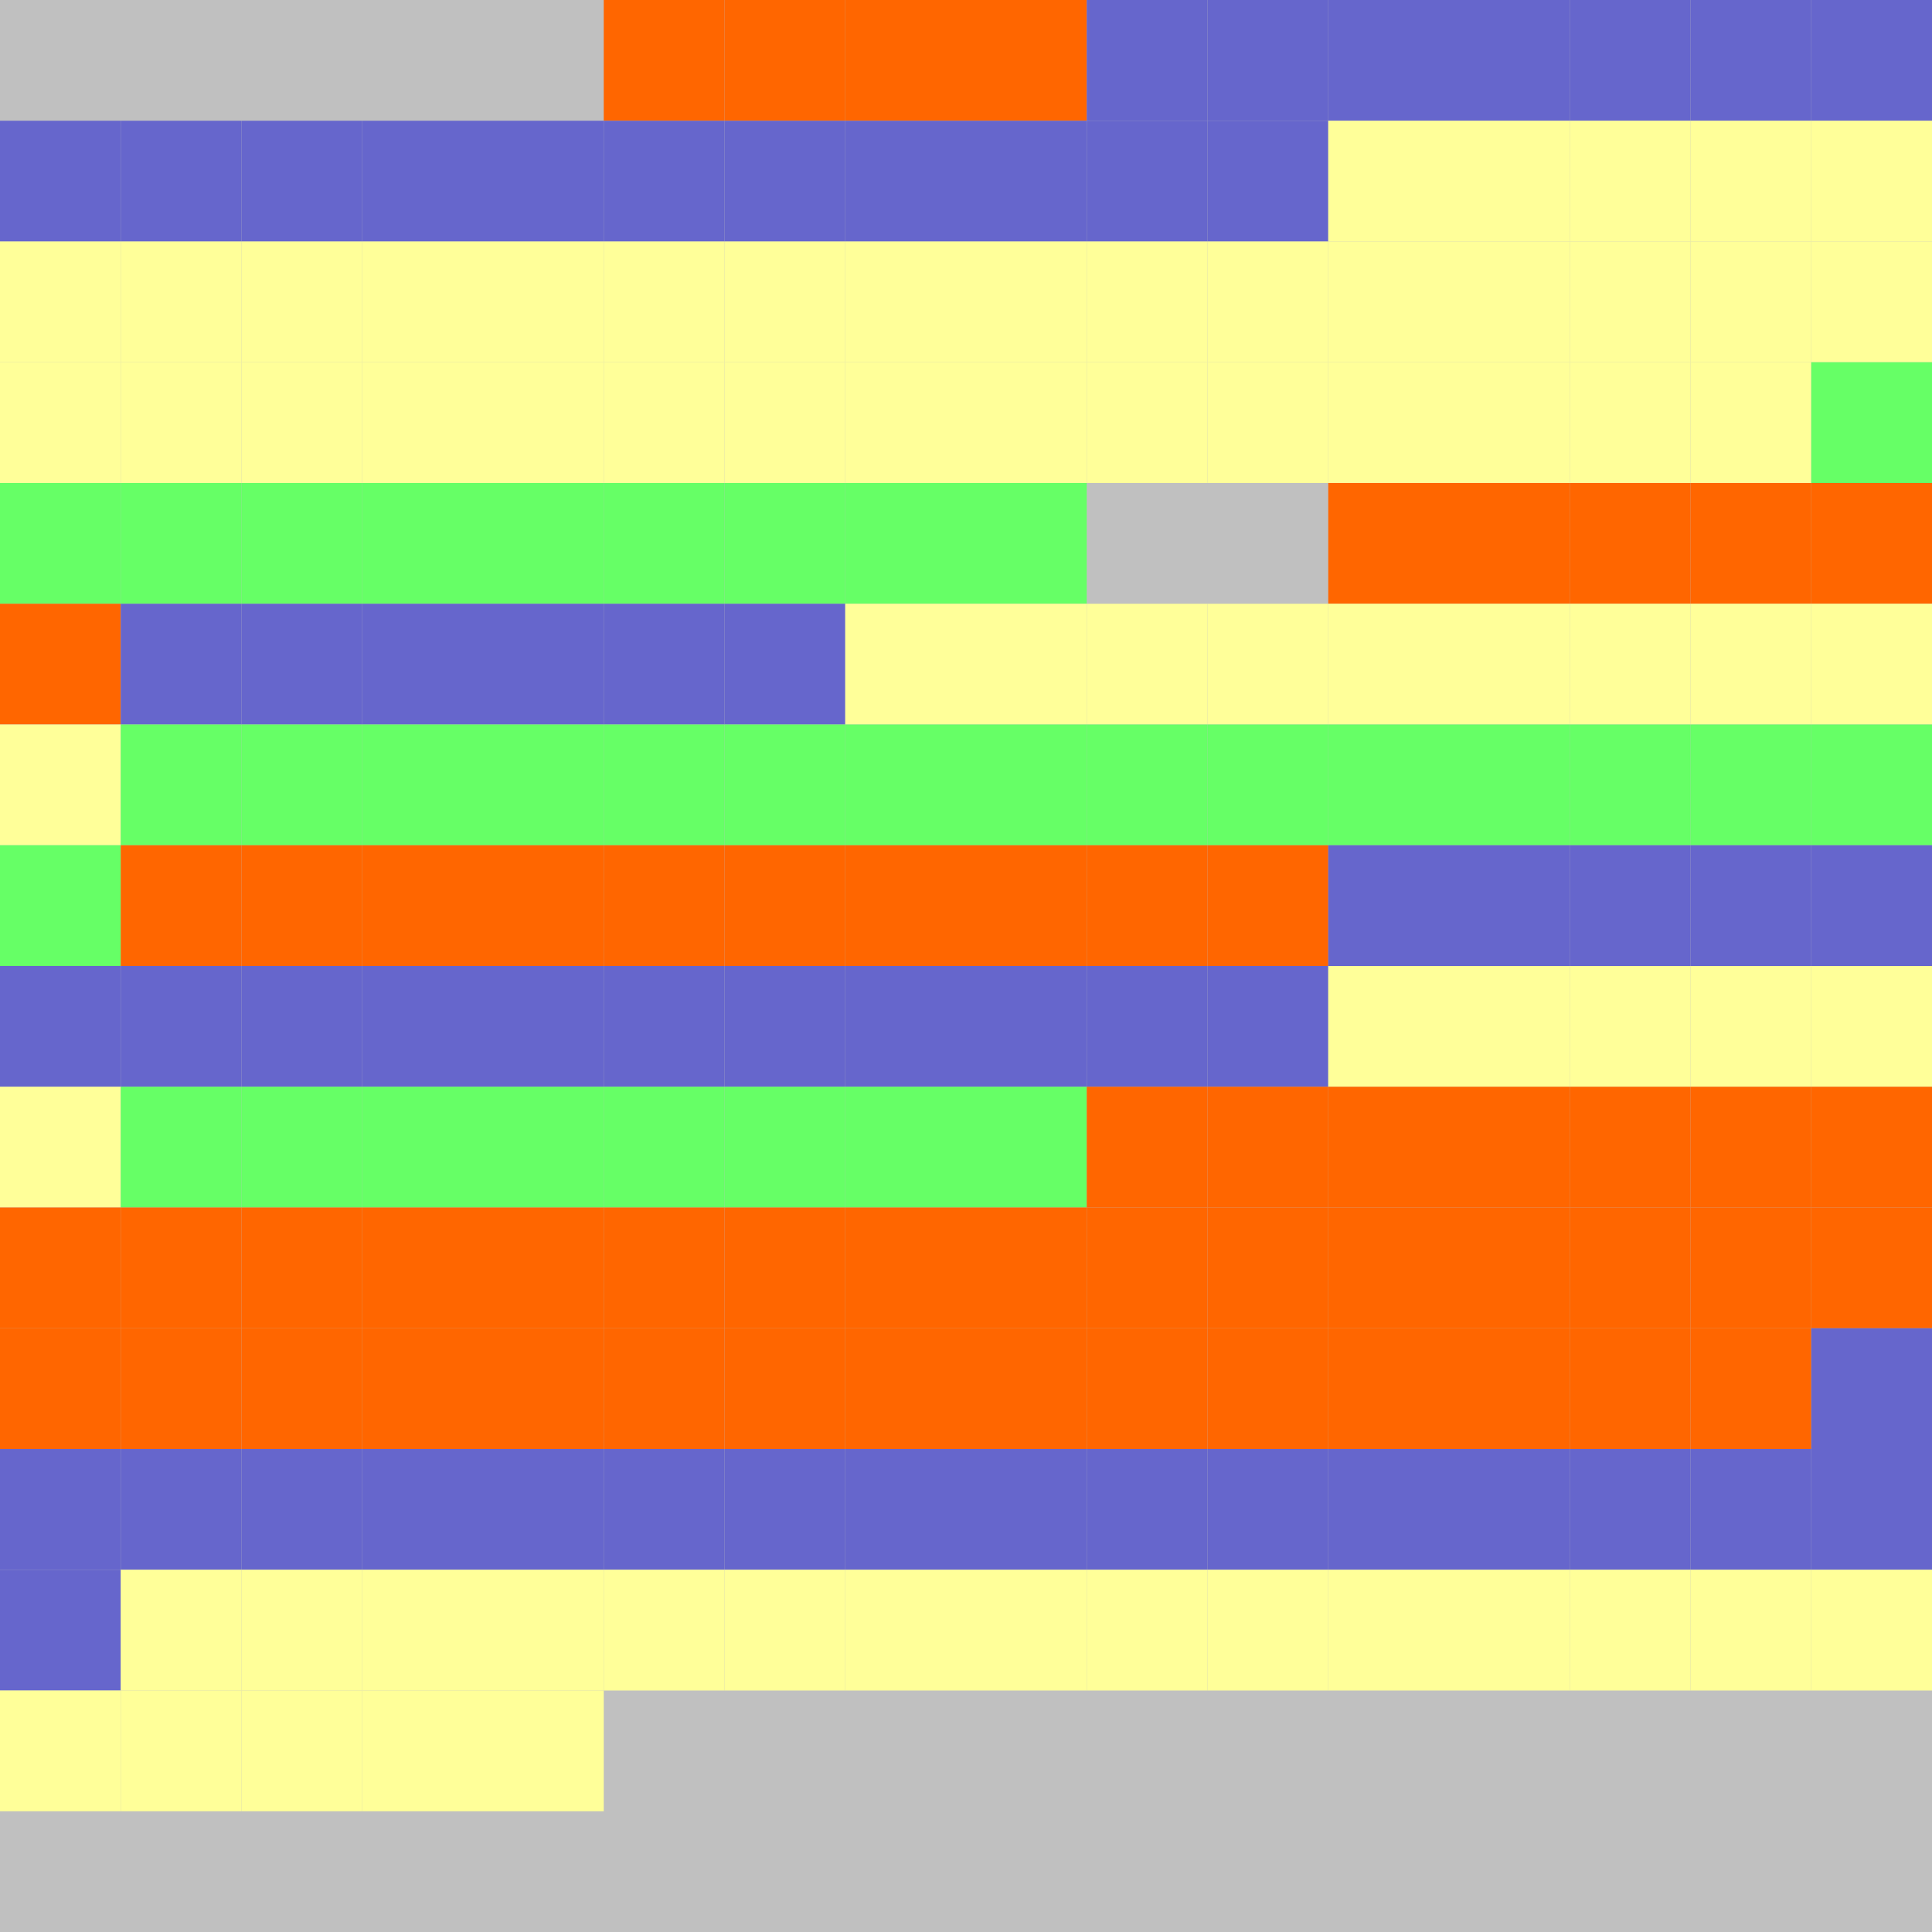
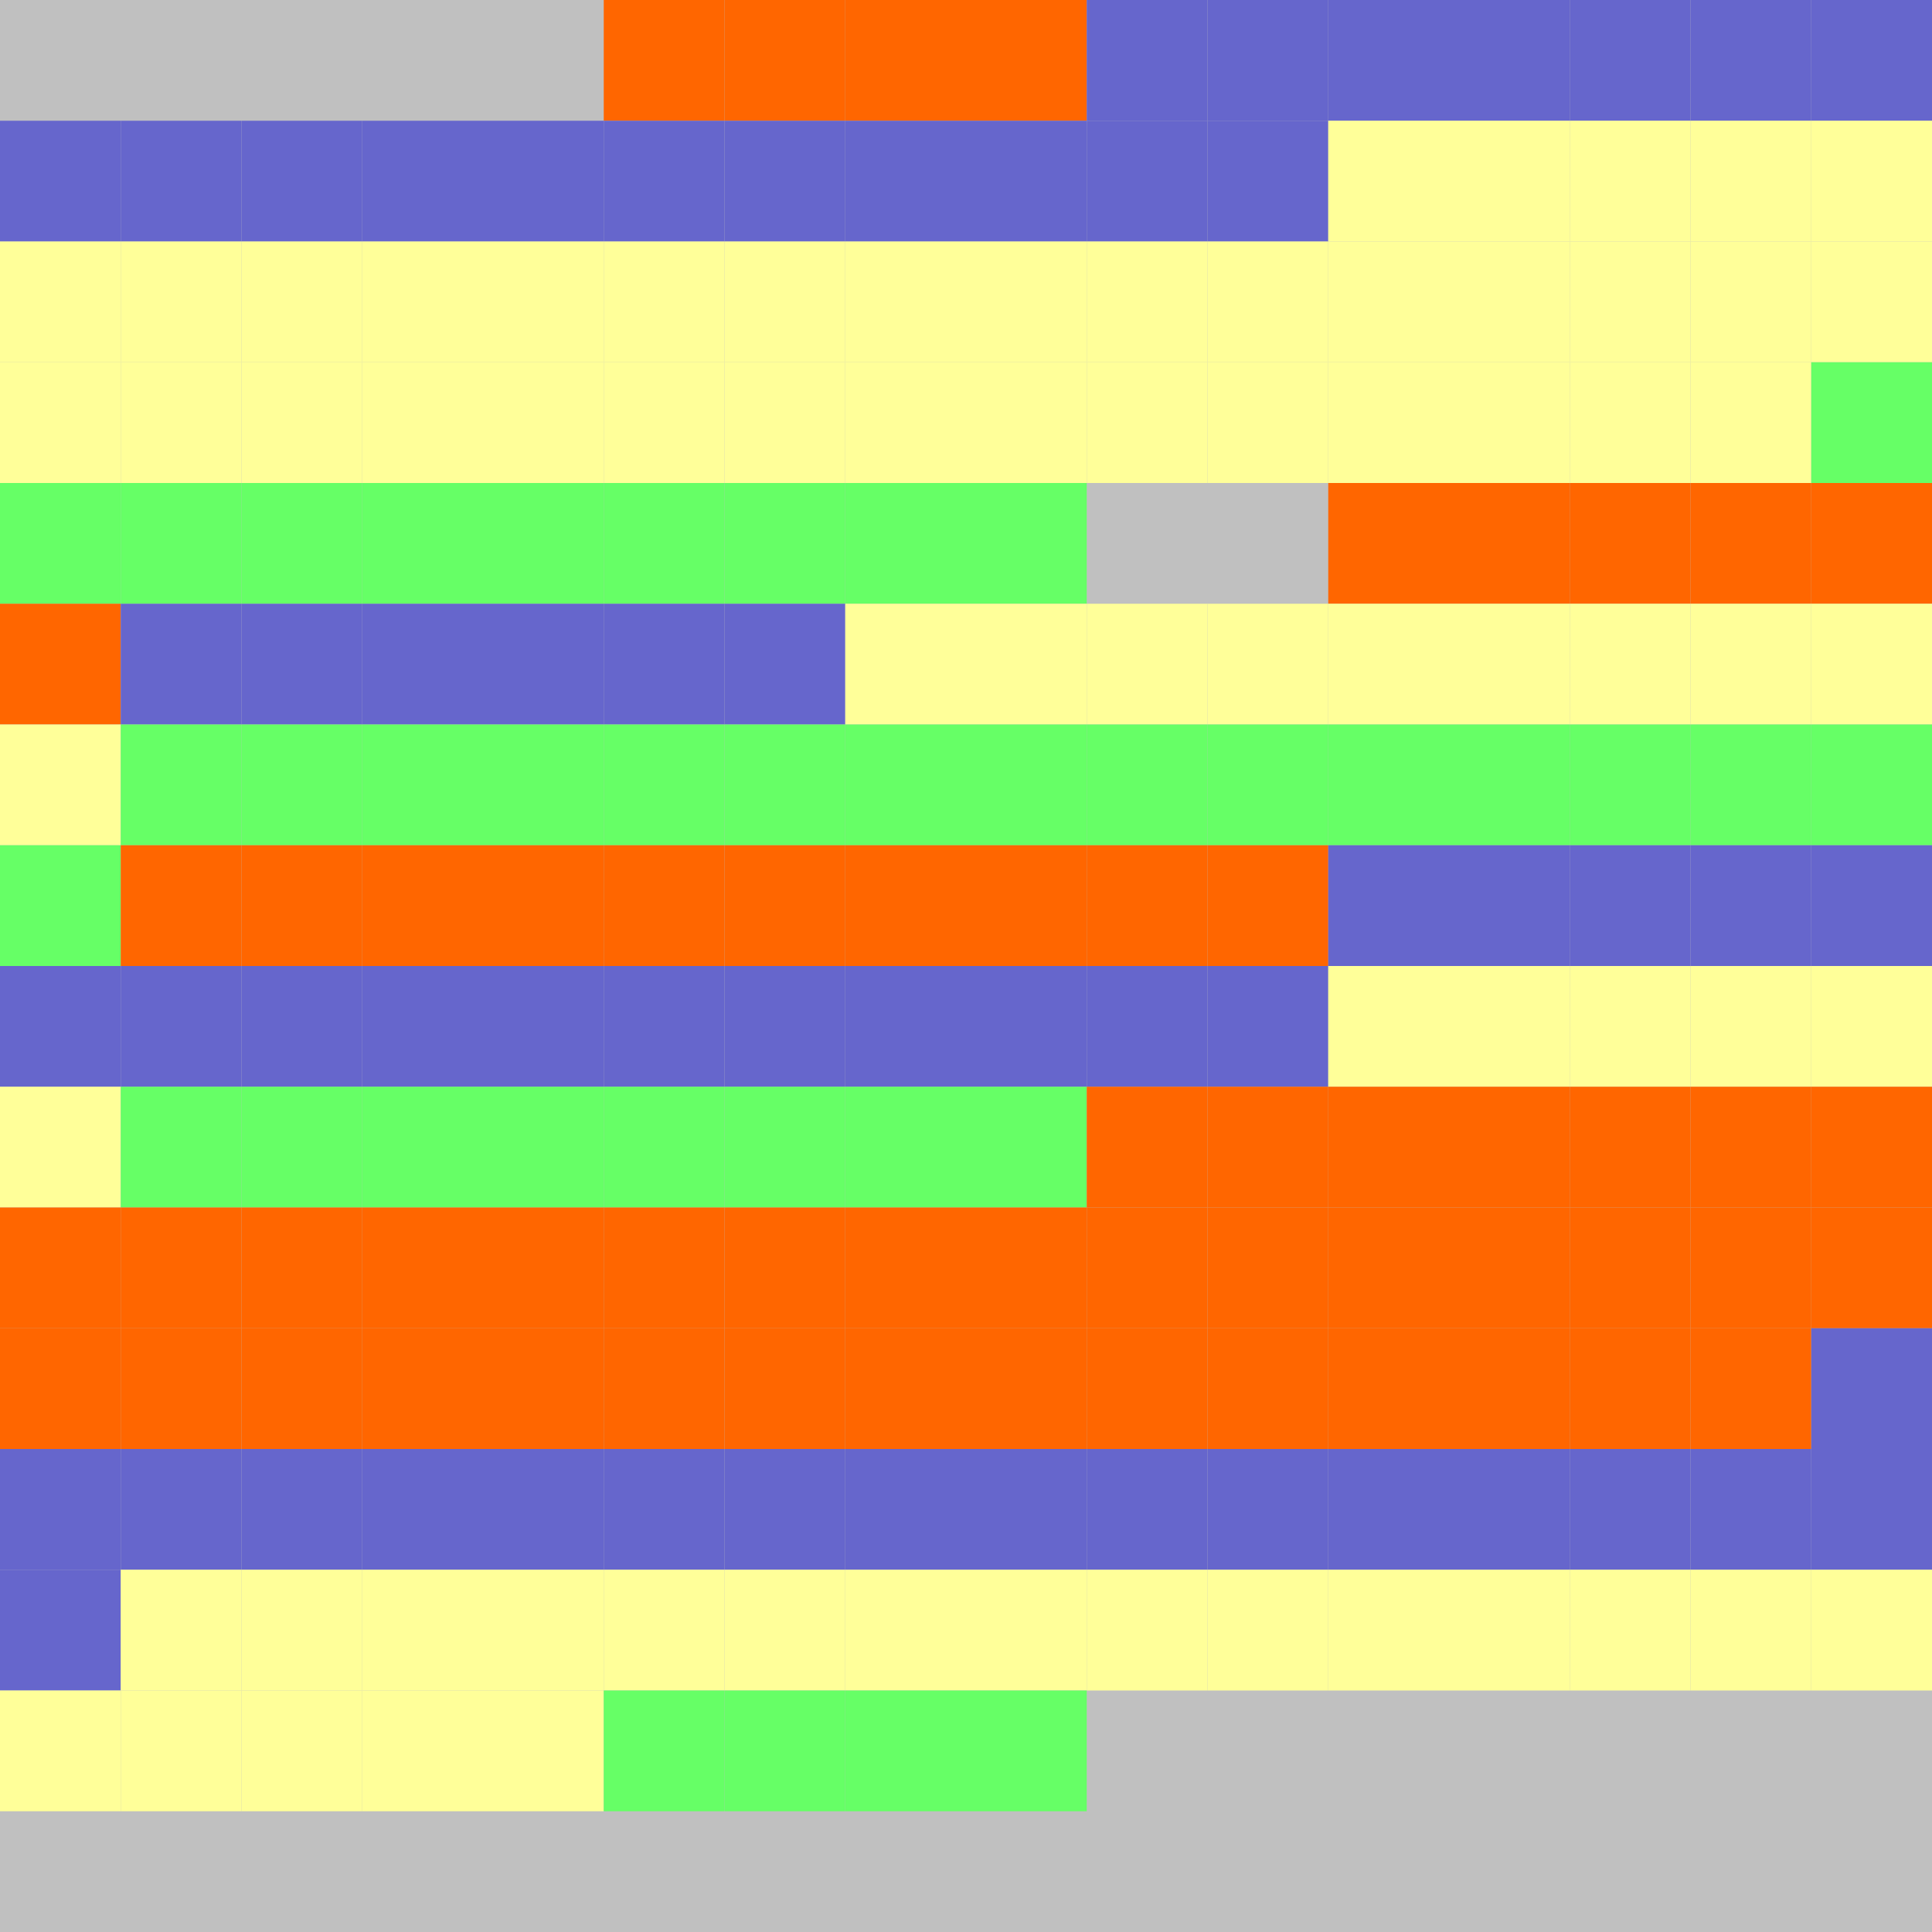
<svg xmlns="http://www.w3.org/2000/svg" version="1.1" height="800" width="800">
  <rect x="0" y="0" width="800" height="800" fill="rgb(192,192,192)" />
  <rect x="0" y="0" width="50" height="50" fill="none" />
  <rect x="50" y="0" width="50" height="50" fill="none" />
  <rect x="100" y="0" width="50" height="50" fill="none" />
  <rect x="150" y="0" width="50" height="50" fill="none" />
  <rect x="200" y="0" width="50" height="50" fill="none" />
  <rect x="250" y="0" width="50" height="50" fill="#FF6600" />
  <rect x="300" y="0" width="50" height="50" fill="#FF6600" />
  <rect x="350" y="0" width="50" height="50" fill="#FF6600" />
  <rect x="400" y="0" width="50" height="50" fill="#FF6600" />
  <rect x="450" y="0" width="50" height="50" fill="#6666CC" />
  <rect x="500" y="0" width="50" height="50" fill="#6666CC" />
  <rect x="550" y="0" width="50" height="50" fill="#6666CC" />
  <rect x="600" y="0" width="50" height="50" fill="#6666CC" />
  <rect x="650" y="0" width="50" height="50" fill="#6666CC" />
  <rect x="700" y="0" width="50" height="50" fill="#6666CC" />
  <rect x="750" y="0" width="50" height="50" fill="#6666CC" />
  <rect x="0" y="50" width="50" height="50" fill="#6666CC" />
  <rect x="50" y="50" width="50" height="50" fill="#6666CC" />
  <rect x="100" y="50" width="50" height="50" fill="#6666CC" />
  <rect x="150" y="50" width="50" height="50" fill="#6666CC" />
  <rect x="200" y="50" width="50" height="50" fill="#6666CC" />
  <rect x="250" y="50" width="50" height="50" fill="#6666CC" />
  <rect x="300" y="50" width="50" height="50" fill="#6666CC" />
  <rect x="350" y="50" width="50" height="50" fill="#6666CC" />
  <rect x="400" y="50" width="50" height="50" fill="#6666CC" />
  <rect x="450" y="50" width="50" height="50" fill="#6666CC" />
  <rect x="500" y="50" width="50" height="50" fill="#6666CC" />
  <rect x="550" y="50" width="50" height="50" fill="#FFFF99" />
  <rect x="600" y="50" width="50" height="50" fill="#FFFF99" />
  <rect x="650" y="50" width="50" height="50" fill="#FFFF99" />
  <rect x="700" y="50" width="50" height="50" fill="#FFFF99" />
  <rect x="750" y="50" width="50" height="50" fill="#FFFF99" />
  <rect x="0" y="100" width="50" height="50" fill="#FFFF99" />
  <rect x="50" y="100" width="50" height="50" fill="#FFFF99" />
  <rect x="100" y="100" width="50" height="50" fill="#FFFF99" />
  <rect x="150" y="100" width="50" height="50" fill="#FFFF99" />
  <rect x="200" y="100" width="50" height="50" fill="#FFFF99" />
  <rect x="250" y="100" width="50" height="50" fill="#FFFF99" />
  <rect x="300" y="100" width="50" height="50" fill="#FFFF99" />
  <rect x="350" y="100" width="50" height="50" fill="#FFFF99" />
  <rect x="400" y="100" width="50" height="50" fill="#FFFF99" />
  <rect x="450" y="100" width="50" height="50" fill="#FFFF99" />
  <rect x="500" y="100" width="50" height="50" fill="#FFFF99" />
  <rect x="550" y="100" width="50" height="50" fill="#FFFF99" />
  <rect x="600" y="100" width="50" height="50" fill="#FFFF99" />
  <rect x="650" y="100" width="50" height="50" fill="#FFFF99" />
  <rect x="700" y="100" width="50" height="50" fill="#FFFF99" />
  <rect x="750" y="100" width="50" height="50" fill="#FFFF99" />
  <rect x="0" y="150" width="50" height="50" fill="#FFFF99" />
  <rect x="50" y="150" width="50" height="50" fill="#FFFF99" />
  <rect x="100" y="150" width="50" height="50" fill="#FFFF99" />
  <rect x="150" y="150" width="50" height="50" fill="#FFFF99" />
  <rect x="200" y="150" width="50" height="50" fill="#FFFF99" />
  <rect x="250" y="150" width="50" height="50" fill="#FFFF99" />
  <rect x="300" y="150" width="50" height="50" fill="#FFFF99" />
  <rect x="350" y="150" width="50" height="50" fill="#FFFF99" />
  <rect x="400" y="150" width="50" height="50" fill="#FFFF99" />
  <rect x="450" y="150" width="50" height="50" fill="#FFFF99" />
  <rect x="500" y="150" width="50" height="50" fill="#FFFF99" />
  <rect x="550" y="150" width="50" height="50" fill="#FFFF99" />
  <rect x="600" y="150" width="50" height="50" fill="#FFFF99" />
  <rect x="650" y="150" width="50" height="50" fill="#FFFF99" />
  <rect x="700" y="150" width="50" height="50" fill="#FFFF99" />
  <rect x="750" y="150" width="50" height="50" fill="#66FF66" />
  <rect x="0" y="200" width="50" height="50" fill="#66FF66" />
  <rect x="50" y="200" width="50" height="50" fill="#66FF66" />
  <rect x="100" y="200" width="50" height="50" fill="#66FF66" />
  <rect x="150" y="200" width="50" height="50" fill="#66FF66" />
  <rect x="200" y="200" width="50" height="50" fill="#66FF66" />
  <rect x="250" y="200" width="50" height="50" fill="#66FF66" />
  <rect x="300" y="200" width="50" height="50" fill="#66FF66" />
  <rect x="350" y="200" width="50" height="50" fill="#66FF66" />
  <rect x="400" y="200" width="50" height="50" fill="#66FF66" />
  <rect x="450" y="200" width="50" height="50" fill="none" />
  <rect x="500" y="200" width="50" height="50" fill="none" />
  <rect x="550" y="200" width="50" height="50" fill="#FF6600" />
  <rect x="600" y="200" width="50" height="50" fill="#FF6600" />
  <rect x="650" y="200" width="50" height="50" fill="#FF6600" />
  <rect x="700" y="200" width="50" height="50" fill="#FF6600" />
  <rect x="750" y="200" width="50" height="50" fill="#FF6600" />
  <rect x="0" y="250" width="50" height="50" fill="#FF6600" />
  <rect x="50" y="250" width="50" height="50" fill="#6666CC" />
  <rect x="100" y="250" width="50" height="50" fill="#6666CC" />
  <rect x="150" y="250" width="50" height="50" fill="#6666CC" />
  <rect x="200" y="250" width="50" height="50" fill="#6666CC" />
  <rect x="250" y="250" width="50" height="50" fill="#6666CC" />
  <rect x="300" y="250" width="50" height="50" fill="#6666CC" />
  <rect x="350" y="250" width="50" height="50" fill="#FFFF99" />
  <rect x="400" y="250" width="50" height="50" fill="#FFFF99" />
  <rect x="450" y="250" width="50" height="50" fill="#FFFF99" />
  <rect x="500" y="250" width="50" height="50" fill="#FFFF99" />
  <rect x="550" y="250" width="50" height="50" fill="#FFFF99" />
  <rect x="600" y="250" width="50" height="50" fill="#FFFF99" />
  <rect x="650" y="250" width="50" height="50" fill="#FFFF99" />
  <rect x="700" y="250" width="50" height="50" fill="#FFFF99" />
  <rect x="750" y="250" width="50" height="50" fill="#FFFF99" />
  <rect x="0" y="300" width="50" height="50" fill="#FFFF99" />
  <rect x="50" y="300" width="50" height="50" fill="#66FF66" />
  <rect x="100" y="300" width="50" height="50" fill="#66FF66" />
  <rect x="150" y="300" width="50" height="50" fill="#66FF66" />
  <rect x="200" y="300" width="50" height="50" fill="#66FF66" />
  <rect x="250" y="300" width="50" height="50" fill="#66FF66" />
  <rect x="300" y="300" width="50" height="50" fill="#66FF66" />
  <rect x="350" y="300" width="50" height="50" fill="#66FF66" />
  <rect x="400" y="300" width="50" height="50" fill="#66FF66" />
  <rect x="450" y="300" width="50" height="50" fill="#66FF66" />
  <rect x="500" y="300" width="50" height="50" fill="#66FF66" />
  <rect x="550" y="300" width="50" height="50" fill="#66FF66" />
  <rect x="600" y="300" width="50" height="50" fill="#66FF66" />
  <rect x="650" y="300" width="50" height="50" fill="#66FF66" />
  <rect x="700" y="300" width="50" height="50" fill="#66FF66" />
  <rect x="750" y="300" width="50" height="50" fill="#66FF66" />
  <rect x="0" y="350" width="50" height="50" fill="#66FF66" />
  <rect x="50" y="350" width="50" height="50" fill="#FF6600" />
  <rect x="100" y="350" width="50" height="50" fill="#FF6600" />
  <rect x="150" y="350" width="50" height="50" fill="#FF6600" />
  <rect x="200" y="350" width="50" height="50" fill="#FF6600" />
  <rect x="250" y="350" width="50" height="50" fill="#FF6600" />
  <rect x="300" y="350" width="50" height="50" fill="#FF6600" />
  <rect x="350" y="350" width="50" height="50" fill="#FF6600" />
  <rect x="400" y="350" width="50" height="50" fill="#FF6600" />
  <rect x="450" y="350" width="50" height="50" fill="#FF6600" />
  <rect x="500" y="350" width="50" height="50" fill="#FF6600" />
  <rect x="550" y="350" width="50" height="50" fill="#6666CC" />
  <rect x="600" y="350" width="50" height="50" fill="#6666CC" />
  <rect x="650" y="350" width="50" height="50" fill="#6666CC" />
  <rect x="700" y="350" width="50" height="50" fill="#6666CC" />
  <rect x="750" y="350" width="50" height="50" fill="#6666CC" />
  <rect x="0" y="400" width="50" height="50" fill="#6666CC" />
  <rect x="50" y="400" width="50" height="50" fill="#6666CC" />
  <rect x="100" y="400" width="50" height="50" fill="#6666CC" />
  <rect x="150" y="400" width="50" height="50" fill="#6666CC" />
  <rect x="200" y="400" width="50" height="50" fill="#6666CC" />
  <rect x="250" y="400" width="50" height="50" fill="#6666CC" />
  <rect x="300" y="400" width="50" height="50" fill="#6666CC" />
  <rect x="350" y="400" width="50" height="50" fill="#6666CC" />
  <rect x="400" y="400" width="50" height="50" fill="#6666CC" />
  <rect x="450" y="400" width="50" height="50" fill="#6666CC" />
  <rect x="500" y="400" width="50" height="50" fill="#6666CC" />
  <rect x="550" y="400" width="50" height="50" fill="#FFFF99" />
  <rect x="600" y="400" width="50" height="50" fill="#FFFF99" />
  <rect x="650" y="400" width="50" height="50" fill="#FFFF99" />
  <rect x="700" y="400" width="50" height="50" fill="#FFFF99" />
  <rect x="750" y="400" width="50" height="50" fill="#FFFF99" />
  <rect x="0" y="450" width="50" height="50" fill="#FFFF99" />
  <rect x="50" y="450" width="50" height="50" fill="#66FF66" />
  <rect x="100" y="450" width="50" height="50" fill="#66FF66" />
  <rect x="150" y="450" width="50" height="50" fill="#66FF66" />
  <rect x="200" y="450" width="50" height="50" fill="#66FF66" />
  <rect x="250" y="450" width="50" height="50" fill="#66FF66" />
  <rect x="300" y="450" width="50" height="50" fill="#66FF66" />
  <rect x="350" y="450" width="50" height="50" fill="#66FF66" />
  <rect x="400" y="450" width="50" height="50" fill="#66FF66" />
  <rect x="450" y="450" width="50" height="50" fill="#FF6600" />
  <rect x="500" y="450" width="50" height="50" fill="#FF6600" />
  <rect x="550" y="450" width="50" height="50" fill="#FF6600" />
  <rect x="600" y="450" width="50" height="50" fill="#FF6600" />
  <rect x="650" y="450" width="50" height="50" fill="#FF6600" />
  <rect x="700" y="450" width="50" height="50" fill="#FF6600" />
  <rect x="750" y="450" width="50" height="50" fill="#FF6600" />
  <rect x="0" y="500" width="50" height="50" fill="#FF6600" />
  <rect x="50" y="500" width="50" height="50" fill="#FF6600" />
  <rect x="100" y="500" width="50" height="50" fill="#FF6600" />
  <rect x="150" y="500" width="50" height="50" fill="#FF6600" />
  <rect x="200" y="500" width="50" height="50" fill="#FF6600" />
  <rect x="250" y="500" width="50" height="50" fill="#FF6600" />
  <rect x="300" y="500" width="50" height="50" fill="#FF6600" />
  <rect x="350" y="500" width="50" height="50" fill="#FF6600" />
  <rect x="400" y="500" width="50" height="50" fill="#FF6600" />
  <rect x="450" y="500" width="50" height="50" fill="#FF6600" />
  <rect x="500" y="500" width="50" height="50" fill="#FF6600" />
  <rect x="550" y="500" width="50" height="50" fill="#FF6600" />
  <rect x="600" y="500" width="50" height="50" fill="#FF6600" />
  <rect x="650" y="500" width="50" height="50" fill="#FF6600" />
  <rect x="700" y="500" width="50" height="50" fill="#FF6600" />
  <rect x="750" y="500" width="50" height="50" fill="#FF6600" />
  <rect x="0" y="550" width="50" height="50" fill="#FF6600" />
  <rect x="50" y="550" width="50" height="50" fill="#FF6600" />
  <rect x="100" y="550" width="50" height="50" fill="#FF6600" />
  <rect x="150" y="550" width="50" height="50" fill="#FF6600" />
  <rect x="200" y="550" width="50" height="50" fill="#FF6600" />
  <rect x="250" y="550" width="50" height="50" fill="#FF6600" />
  <rect x="300" y="550" width="50" height="50" fill="#FF6600" />
  <rect x="350" y="550" width="50" height="50" fill="#FF6600" />
  <rect x="400" y="550" width="50" height="50" fill="#FF6600" />
  <rect x="450" y="550" width="50" height="50" fill="#FF6600" />
  <rect x="500" y="550" width="50" height="50" fill="#FF6600" />
  <rect x="550" y="550" width="50" height="50" fill="#FF6600" />
  <rect x="600" y="550" width="50" height="50" fill="#FF6600" />
  <rect x="650" y="550" width="50" height="50" fill="#FF6600" />
  <rect x="700" y="550" width="50" height="50" fill="#FF6600" />
  <rect x="750" y="550" width="50" height="50" fill="#6666CC" />
  <rect x="0" y="600" width="50" height="50" fill="#6666CC" />
  <rect x="50" y="600" width="50" height="50" fill="#6666CC" />
  <rect x="100" y="600" width="50" height="50" fill="#6666CC" />
  <rect x="150" y="600" width="50" height="50" fill="#6666CC" />
  <rect x="200" y="600" width="50" height="50" fill="#6666CC" />
  <rect x="250" y="600" width="50" height="50" fill="#6666CC" />
  <rect x="300" y="600" width="50" height="50" fill="#6666CC" />
  <rect x="350" y="600" width="50" height="50" fill="#6666CC" />
  <rect x="400" y="600" width="50" height="50" fill="#6666CC" />
  <rect x="450" y="600" width="50" height="50" fill="#6666CC" />
  <rect x="500" y="600" width="50" height="50" fill="#6666CC" />
  <rect x="550" y="600" width="50" height="50" fill="#6666CC" />
  <rect x="600" y="600" width="50" height="50" fill="#6666CC" />
  <rect x="650" y="600" width="50" height="50" fill="#6666CC" />
  <rect x="700" y="600" width="50" height="50" fill="#6666CC" />
  <rect x="750" y="600" width="50" height="50" fill="#6666CC" />
  <rect x="0" y="650" width="50" height="50" fill="#6666CC" />
  <rect x="50" y="650" width="50" height="50" fill="#FFFF99" />
  <rect x="100" y="650" width="50" height="50" fill="#FFFF99" />
  <rect x="150" y="650" width="50" height="50" fill="#FFFF99" />
  <rect x="200" y="650" width="50" height="50" fill="#FFFF99" />
  <rect x="250" y="650" width="50" height="50" fill="#FFFF99" />
  <rect x="300" y="650" width="50" height="50" fill="#FFFF99" />
  <rect x="350" y="650" width="50" height="50" fill="#FFFF99" />
  <rect x="400" y="650" width="50" height="50" fill="#FFFF99" />
  <rect x="450" y="650" width="50" height="50" fill="#FFFF99" />
  <rect x="500" y="650" width="50" height="50" fill="#FFFF99" />
  <rect x="550" y="650" width="50" height="50" fill="#FFFF99" />
  <rect x="600" y="650" width="50" height="50" fill="#FFFF99" />
  <rect x="650" y="650" width="50" height="50" fill="#FFFF99" />
  <rect x="700" y="650" width="50" height="50" fill="#FFFF99" />
  <rect x="750" y="650" width="50" height="50" fill="#FFFF99" />
  <rect x="0" y="700" width="50" height="50" fill="#FFFF99" />
  <rect x="50" y="700" width="50" height="50" fill="#FFFF99" />
  <rect x="100" y="700" width="50" height="50" fill="#FFFF99" />
  <rect x="150" y="700" width="50" height="50" fill="#FFFF99" />
  <rect x="200" y="700" width="50" height="50" fill="#FFFF99" />
-   <rect x="250" y="700" width="50" height="50" fill="none" />
-   <rect x="300" y="700" width="50" height="50" fill="none" />
-   <rect x="350" y="700" width="50" height="50" fill="none" />
-   <rect x="400" y="700" width="50" height="50" fill="none" />
+   <rect x="250" y="700" width="50" height="50" fill="#66FF66" />
+   <rect x="300" y="700" width="50" height="50" fill="#66FF66" />
+   <rect x="350" y="700" width="50" height="50" fill="#66FF66" />
+   <rect x="400" y="700" width="50" height="50" fill="#66FF66" />
  <rect x="450" y="700" width="50" height="50" fill="none" />
  <rect x="500" y="700" width="50" height="50" fill="none" />
  <rect x="550" y="700" width="50" height="50" fill="none" />
</svg>
